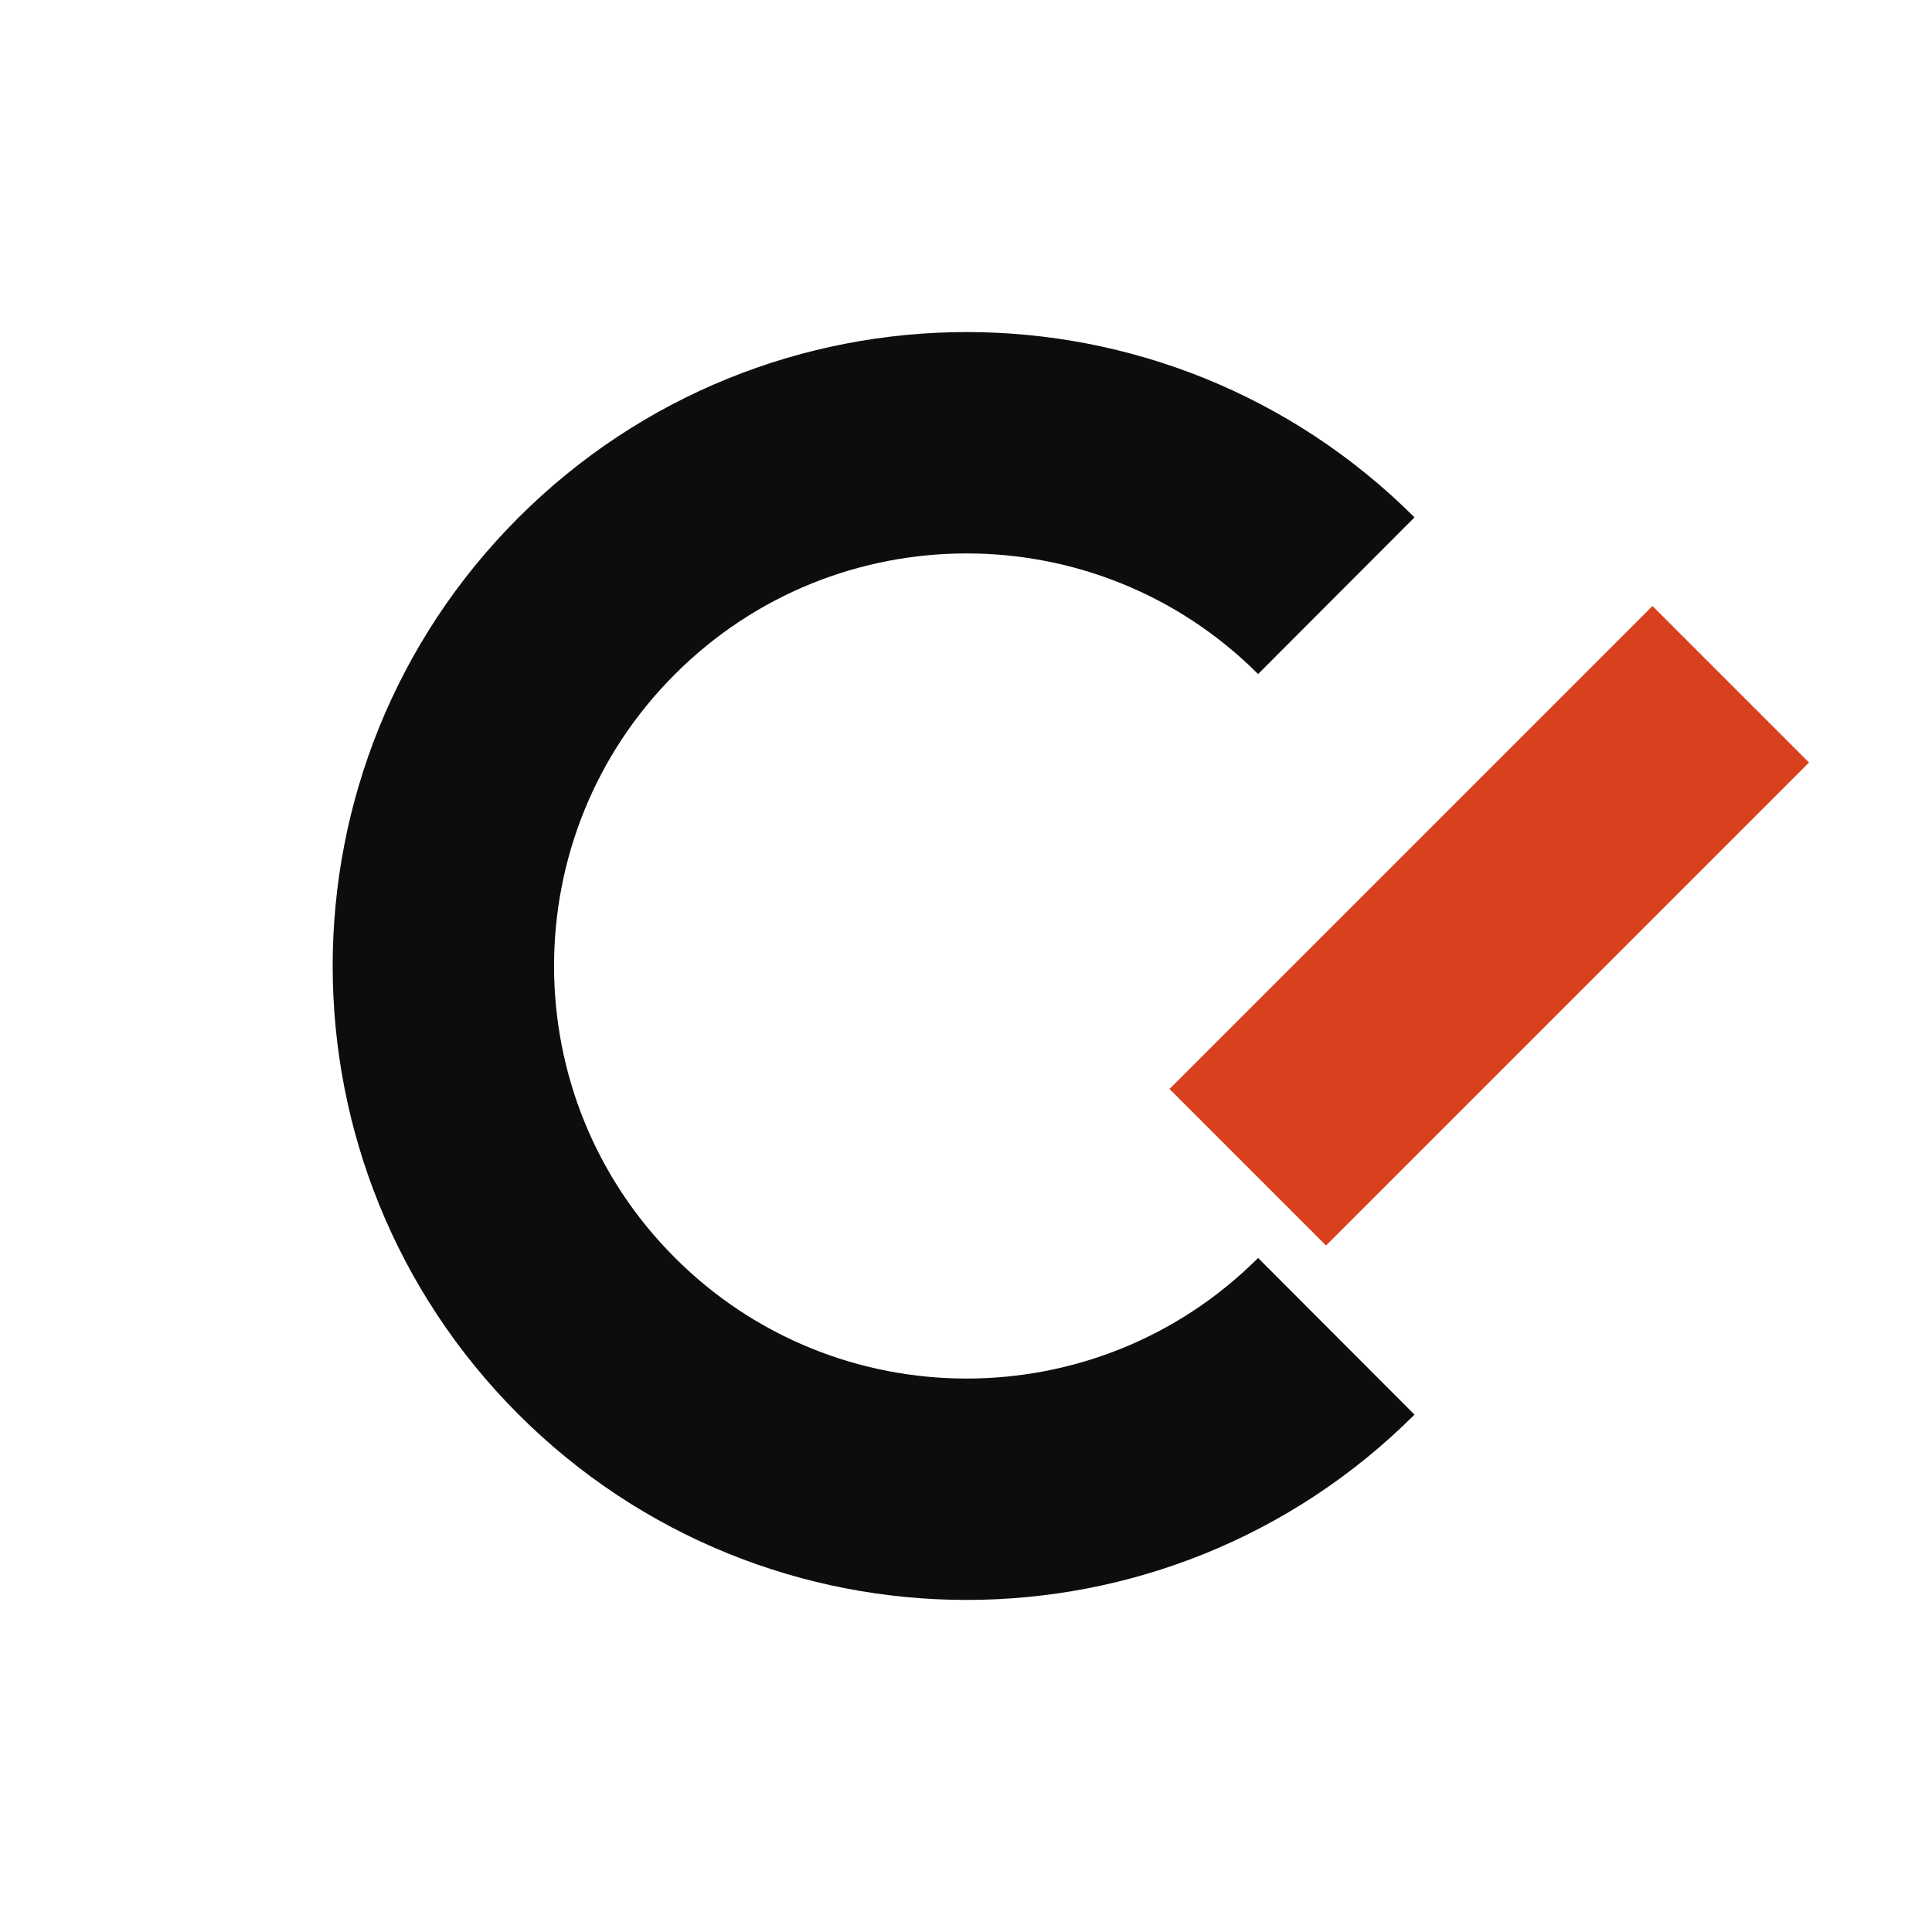
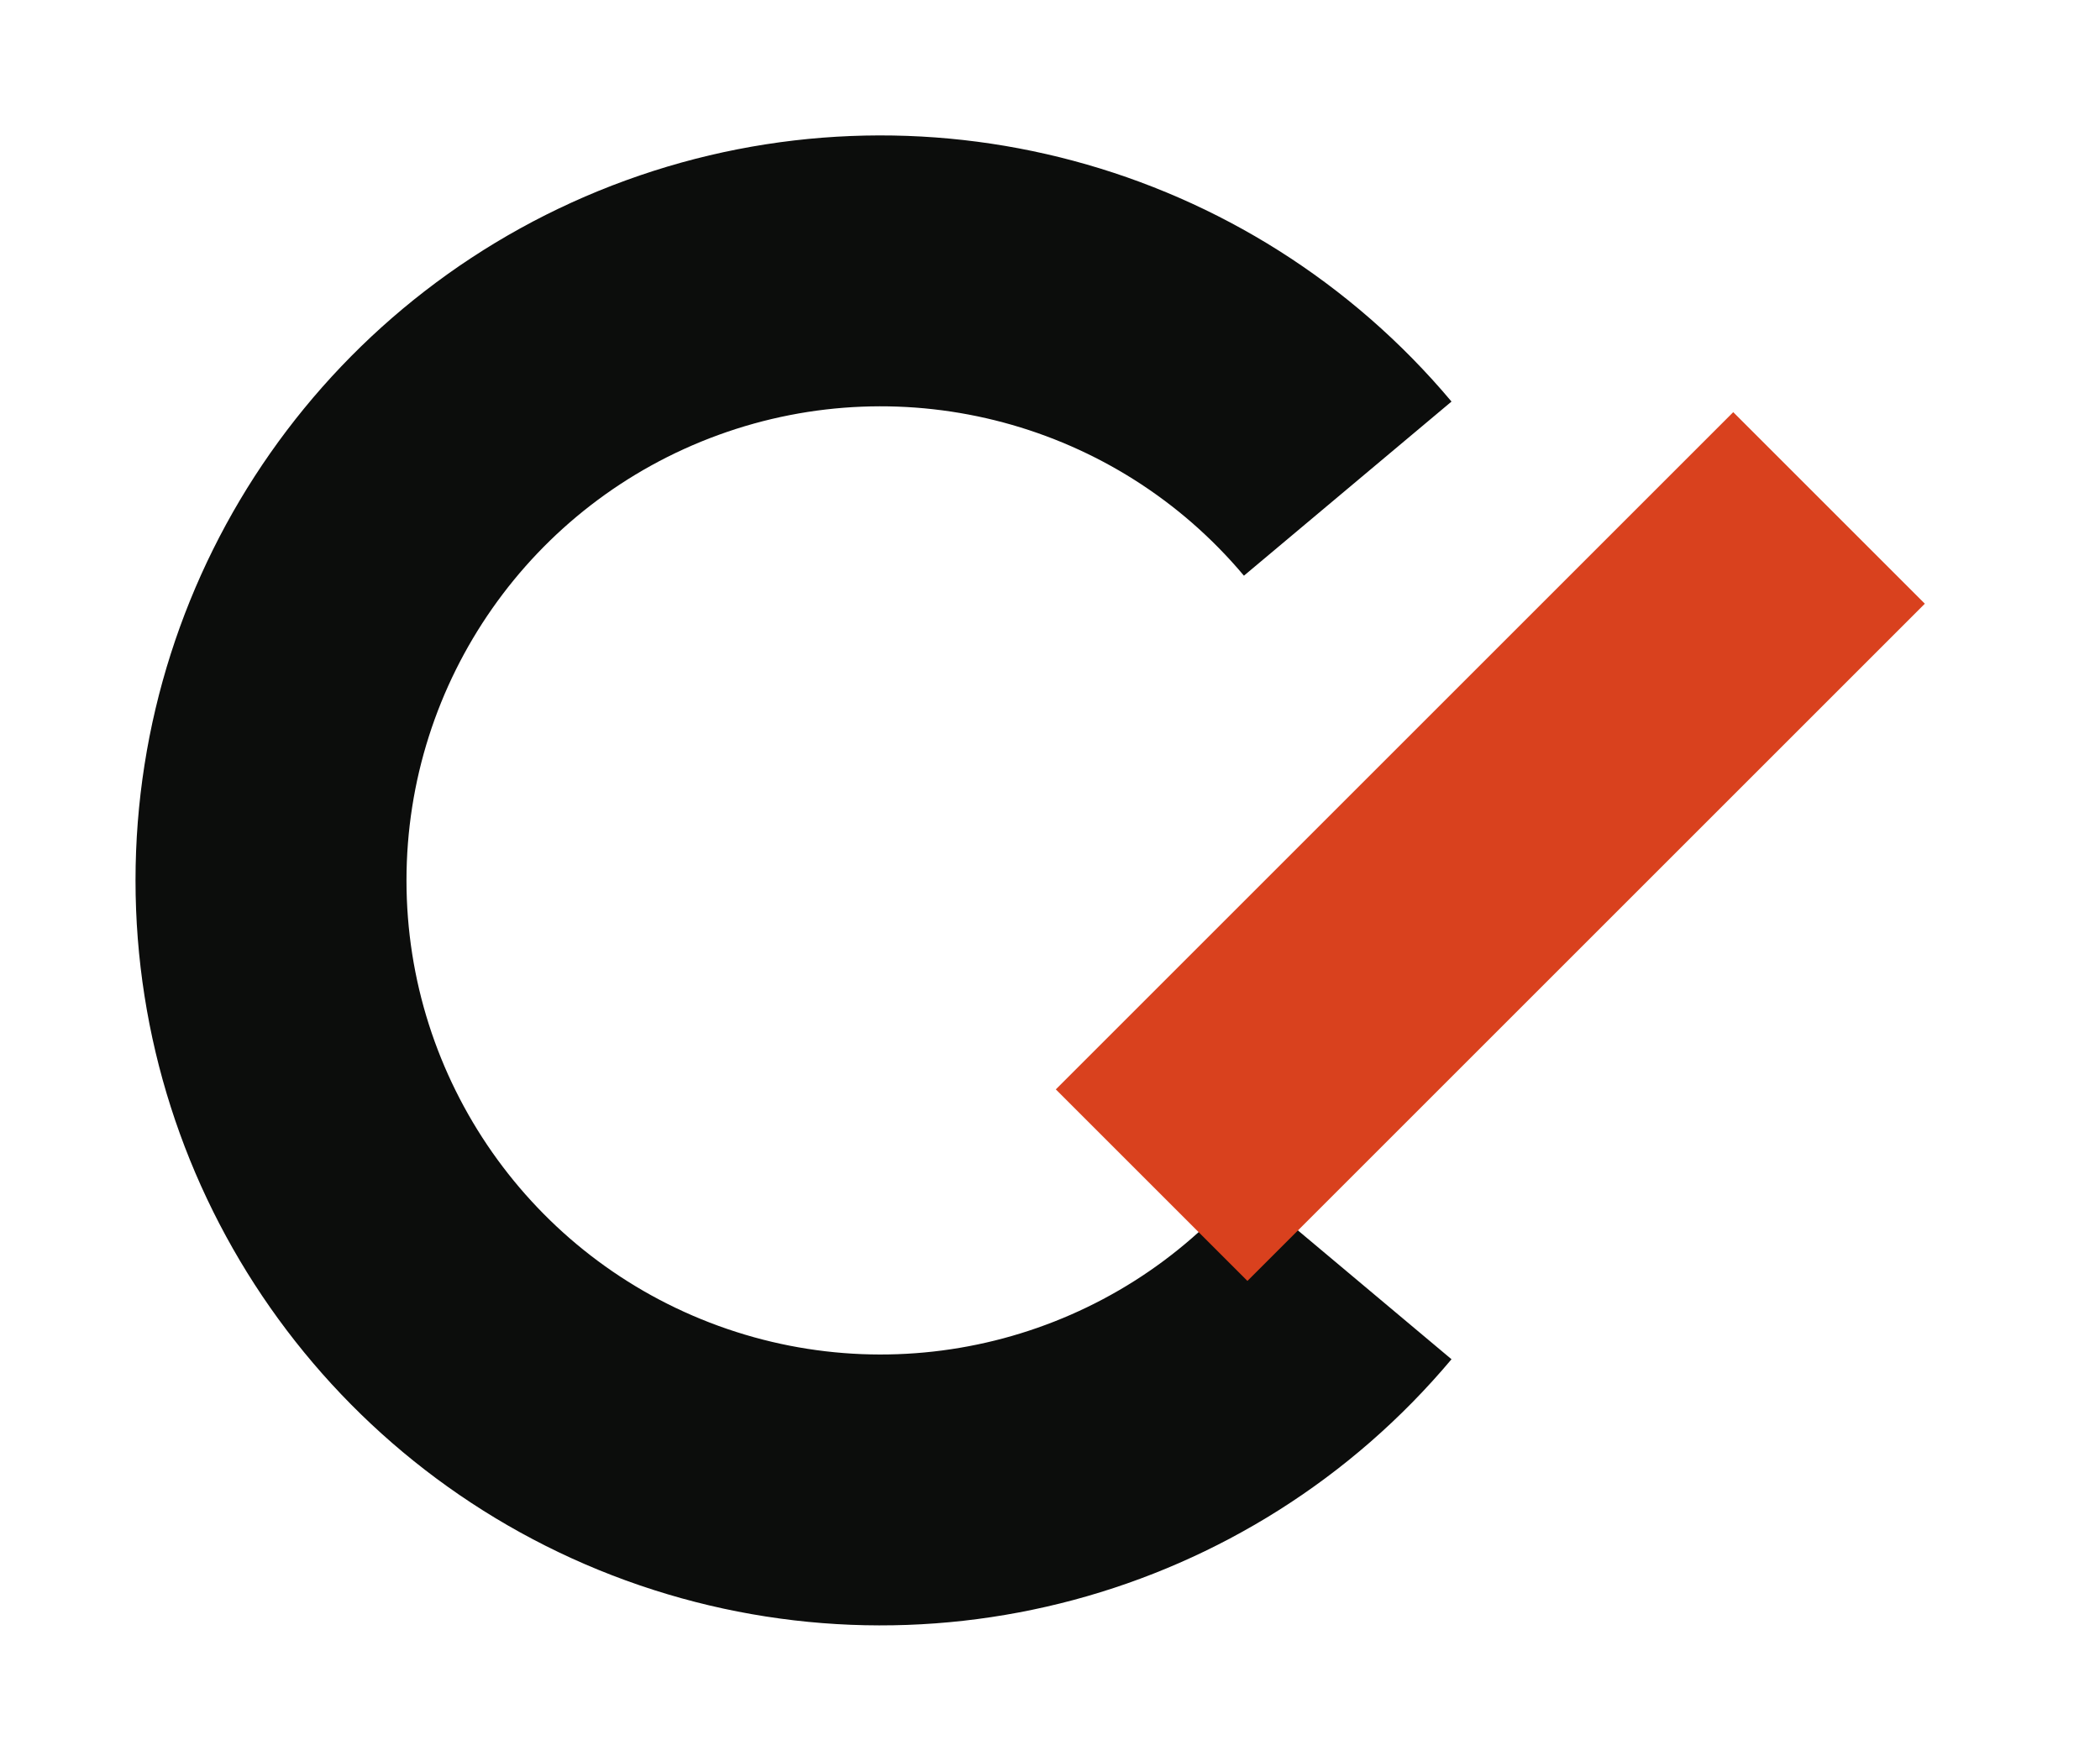
- <svg xmlns="http://www.w3.org/2000/svg" viewBox="0 0 48 48" role="img" aria-label="Cota">
-   <path d="M33.2 33.2A13 13 0 1 1 33.2 14.8" stroke="#0C0D0C" stroke-width="5.5" fill="none" />
-   <path d="M31 29L43 17" stroke="#D9411E" stroke-width="5.5" fill="none" />
+ <svg xmlns="http://www.w3.org/2000/svg" viewBox="-4 12 62 52" role="img" aria-label="Cota">
+   <path d="M35.79 49.57A18 18 0 1 1 35.79 26.43" stroke="#0C0D0C" stroke-width="8" fill="none" />
+   <path d="M30 47L50 27" stroke="#D9411E" stroke-width="8" fill="none" />
</svg>
